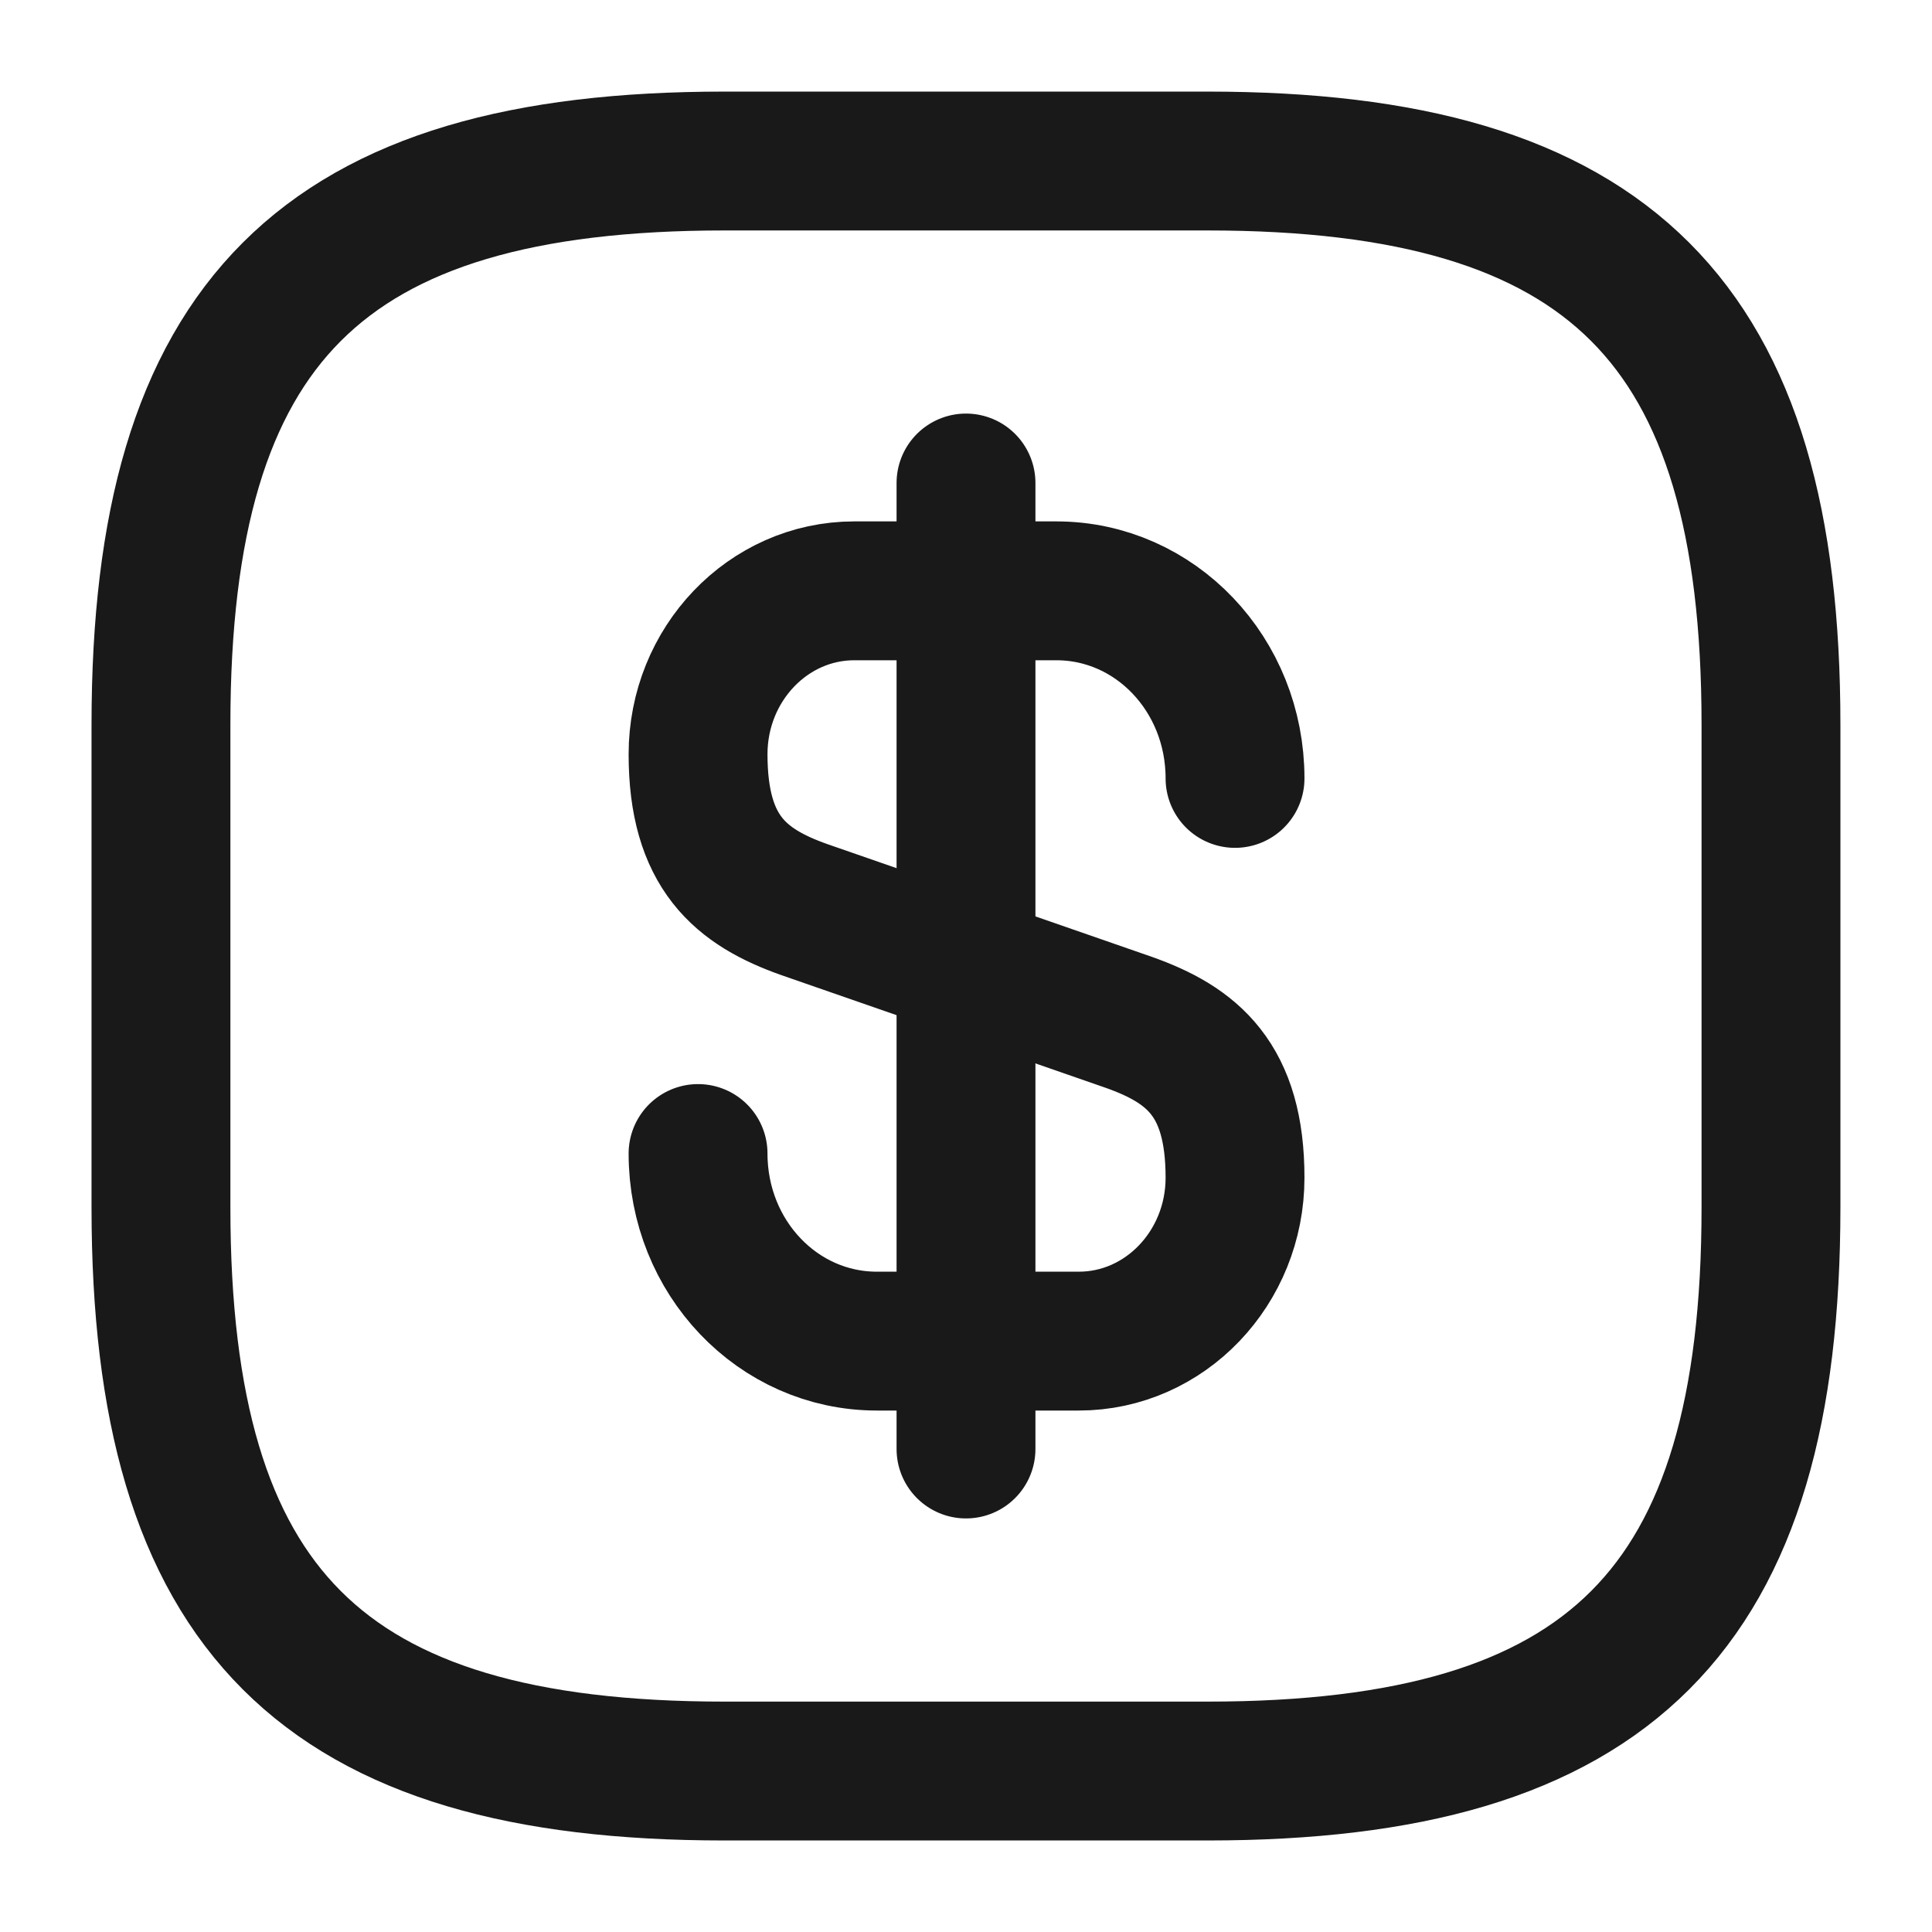
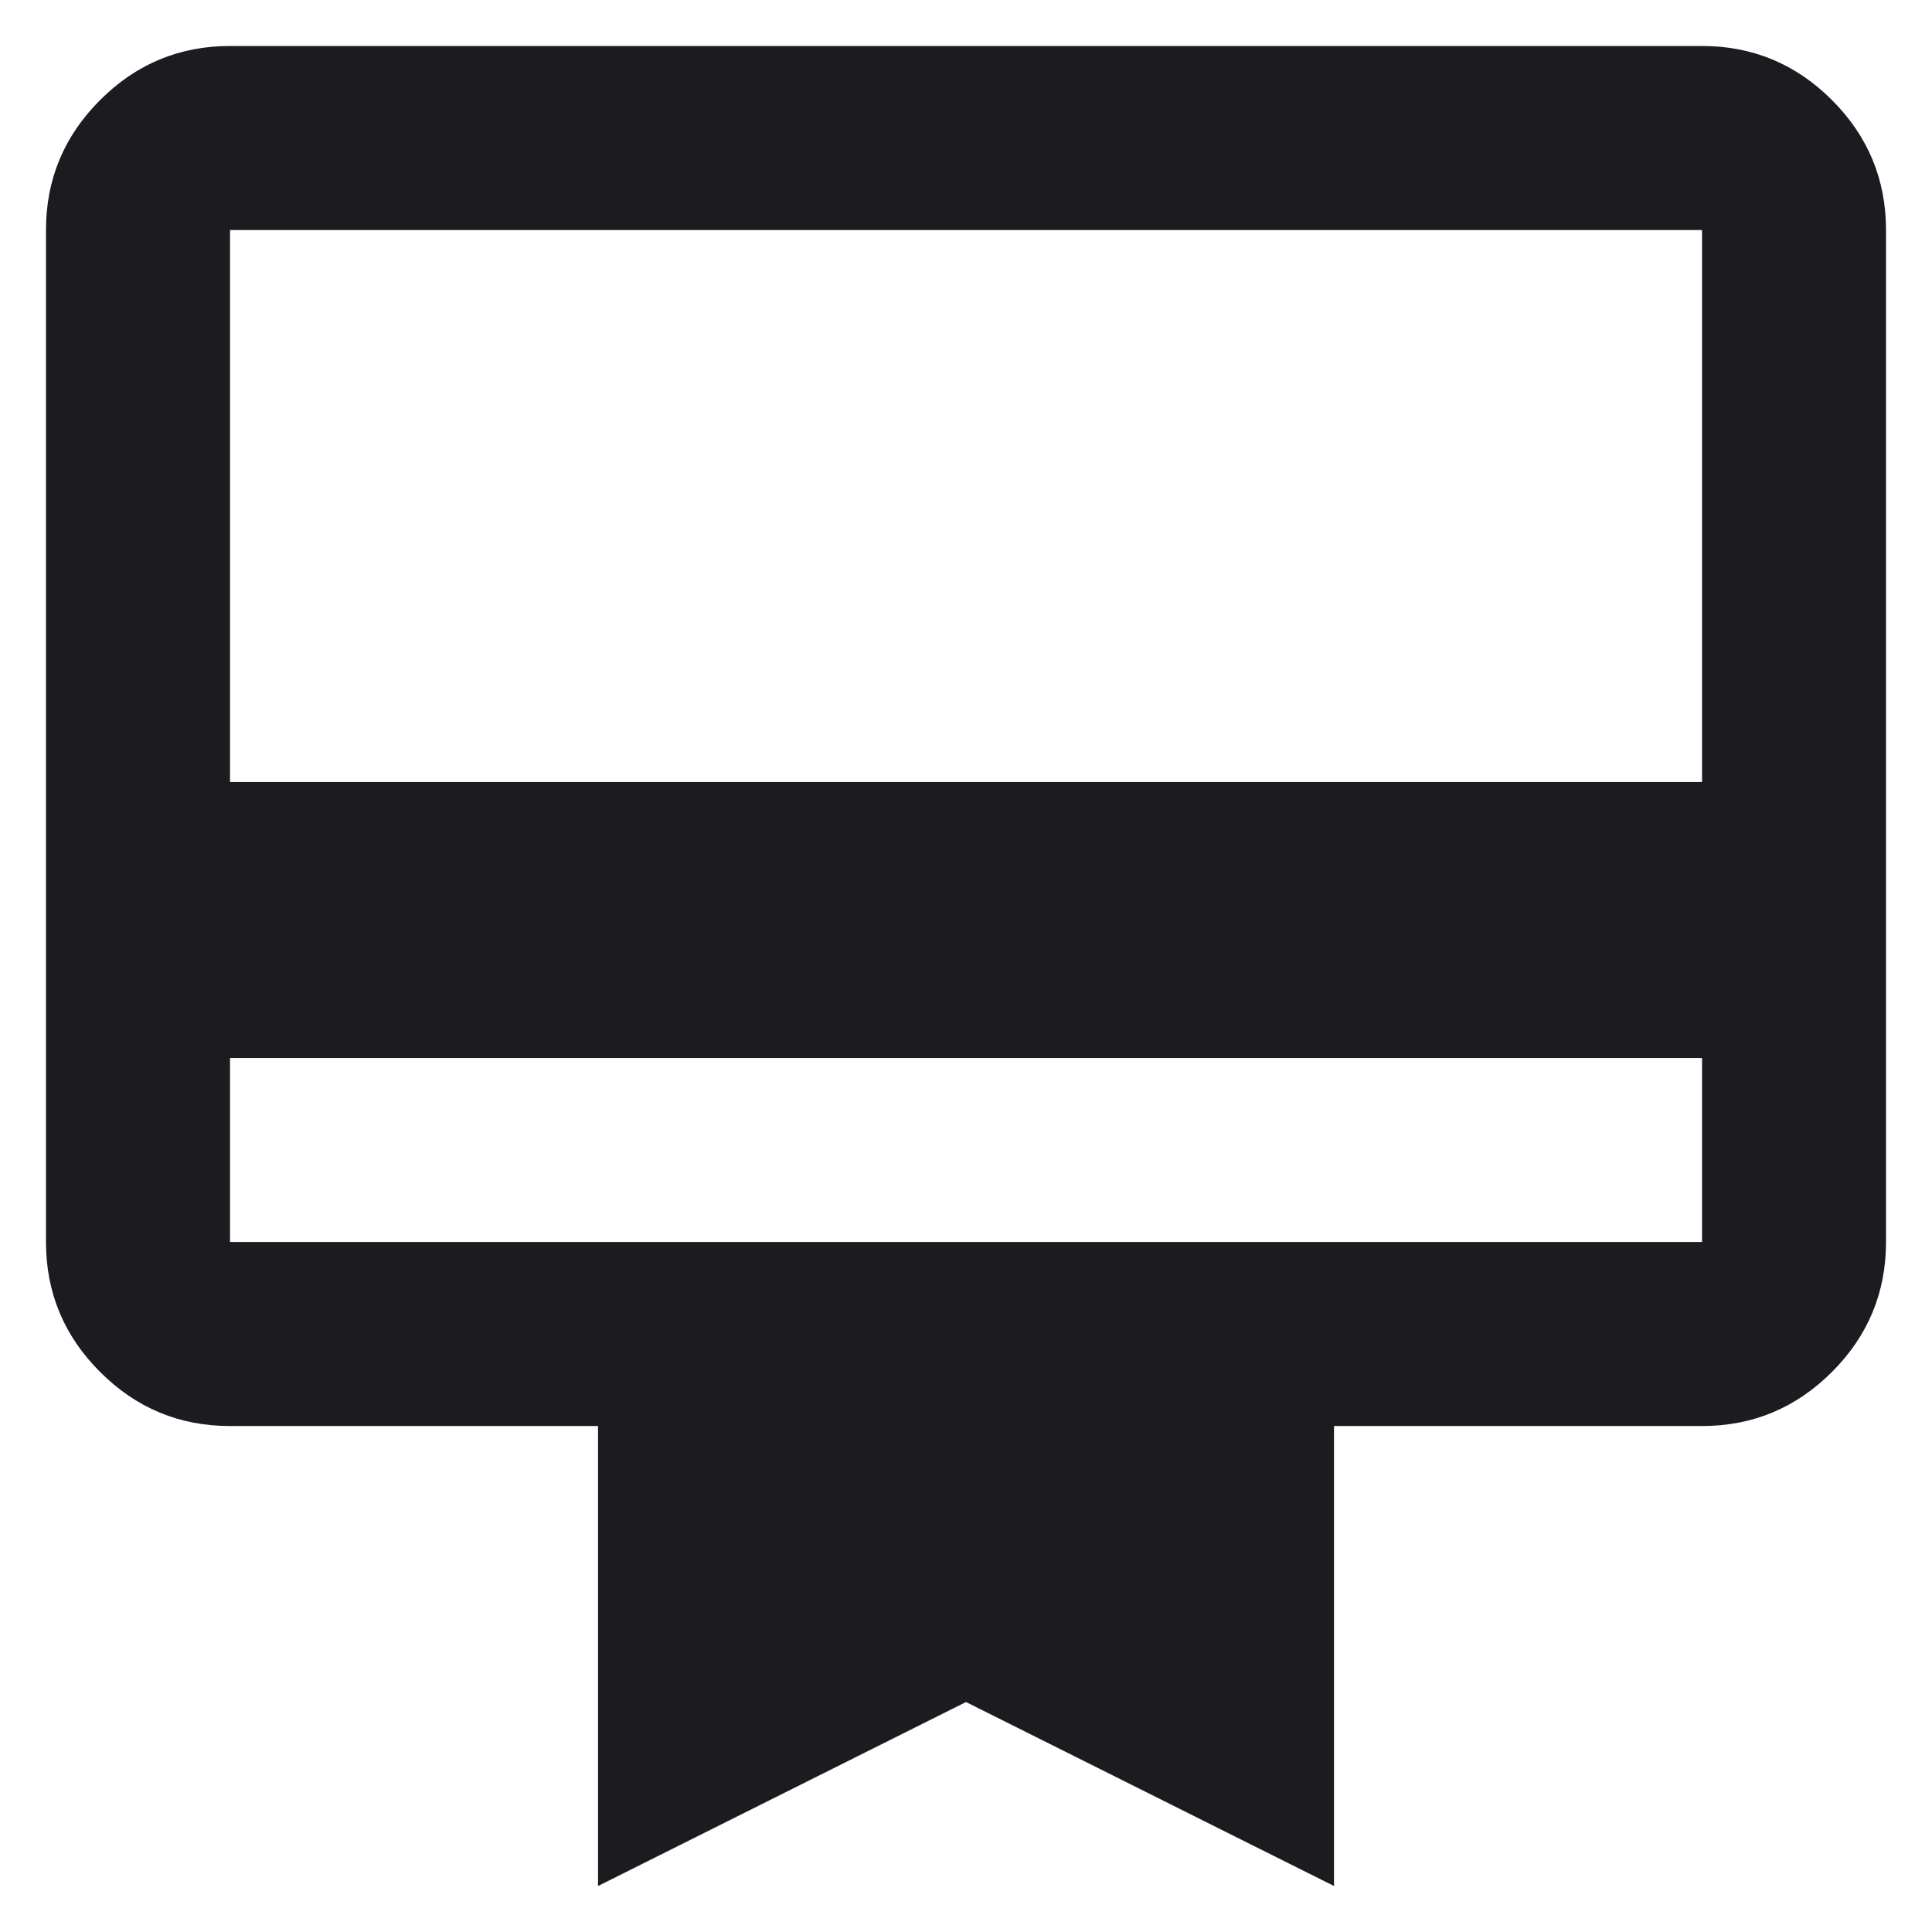
- <svg xmlns="http://www.w3.org/2000/svg" width="32" height="32" viewBox="0 0 32 32" fill="none">
-   <path d="M11.562 19.106C11.562 20.826 12.883 22.213 14.523 22.213H17.869C19.296 22.213 20.456 20.999 20.456 19.506C20.456 17.879 19.749 17.306 18.696 16.933L13.322 15.066C12.269 14.693 11.562 14.119 11.562 12.493C11.562 10.999 12.723 9.786 14.149 9.786H17.496C19.136 9.786 20.456 11.173 20.456 12.893" stroke="#19191A" stroke-width="2.3" stroke-linecap="round" stroke-linejoin="round" />
-   <path d="M16 8V24" stroke="#19191A" stroke-width="2.3" stroke-linecap="round" stroke-linejoin="round" />
-   <path d="M19.999 29.334H11.999C5.333 29.334 2.666 26.667 2.666 20V12C2.666 5.334 5.333 2.667 11.999 2.667H19.999C26.666 2.667 29.333 5.334 29.333 12V20C29.333 26.667 26.666 29.334 19.999 29.334Z" stroke="#19191A" stroke-width="2.3" stroke-linecap="round" stroke-linejoin="round" />
+ <svg xmlns="http://www.w3.org/2000/svg" width="35" height="35" viewBox="0 0 35 35" fill="none">
+   <path d="M4.167 19.167V22.5H30.834V19.167H4.167ZM4.167 0.833H30.834C31.75 0.833 32.535 1.16 33.188 1.813C33.84 2.465 34.167 3.25 34.167 4.167V22.5C34.167 23.417 33.84 24.202 33.188 24.854C32.535 25.507 31.75 25.834 30.834 25.834H24.167V34.167L17.5 30.834L10.834 34.167V25.834H4.167C3.25 25.834 2.465 25.507 1.813 24.854C1.16 24.202 0.833 23.417 0.833 22.5V4.167C0.833 3.25 1.16 2.465 1.813 1.813C2.465 1.16 3.25 0.833 4.167 0.833ZM4.167 14.167H30.834V4.167H4.167V14.167Z" fill="#1C1B1F" />
</svg>
